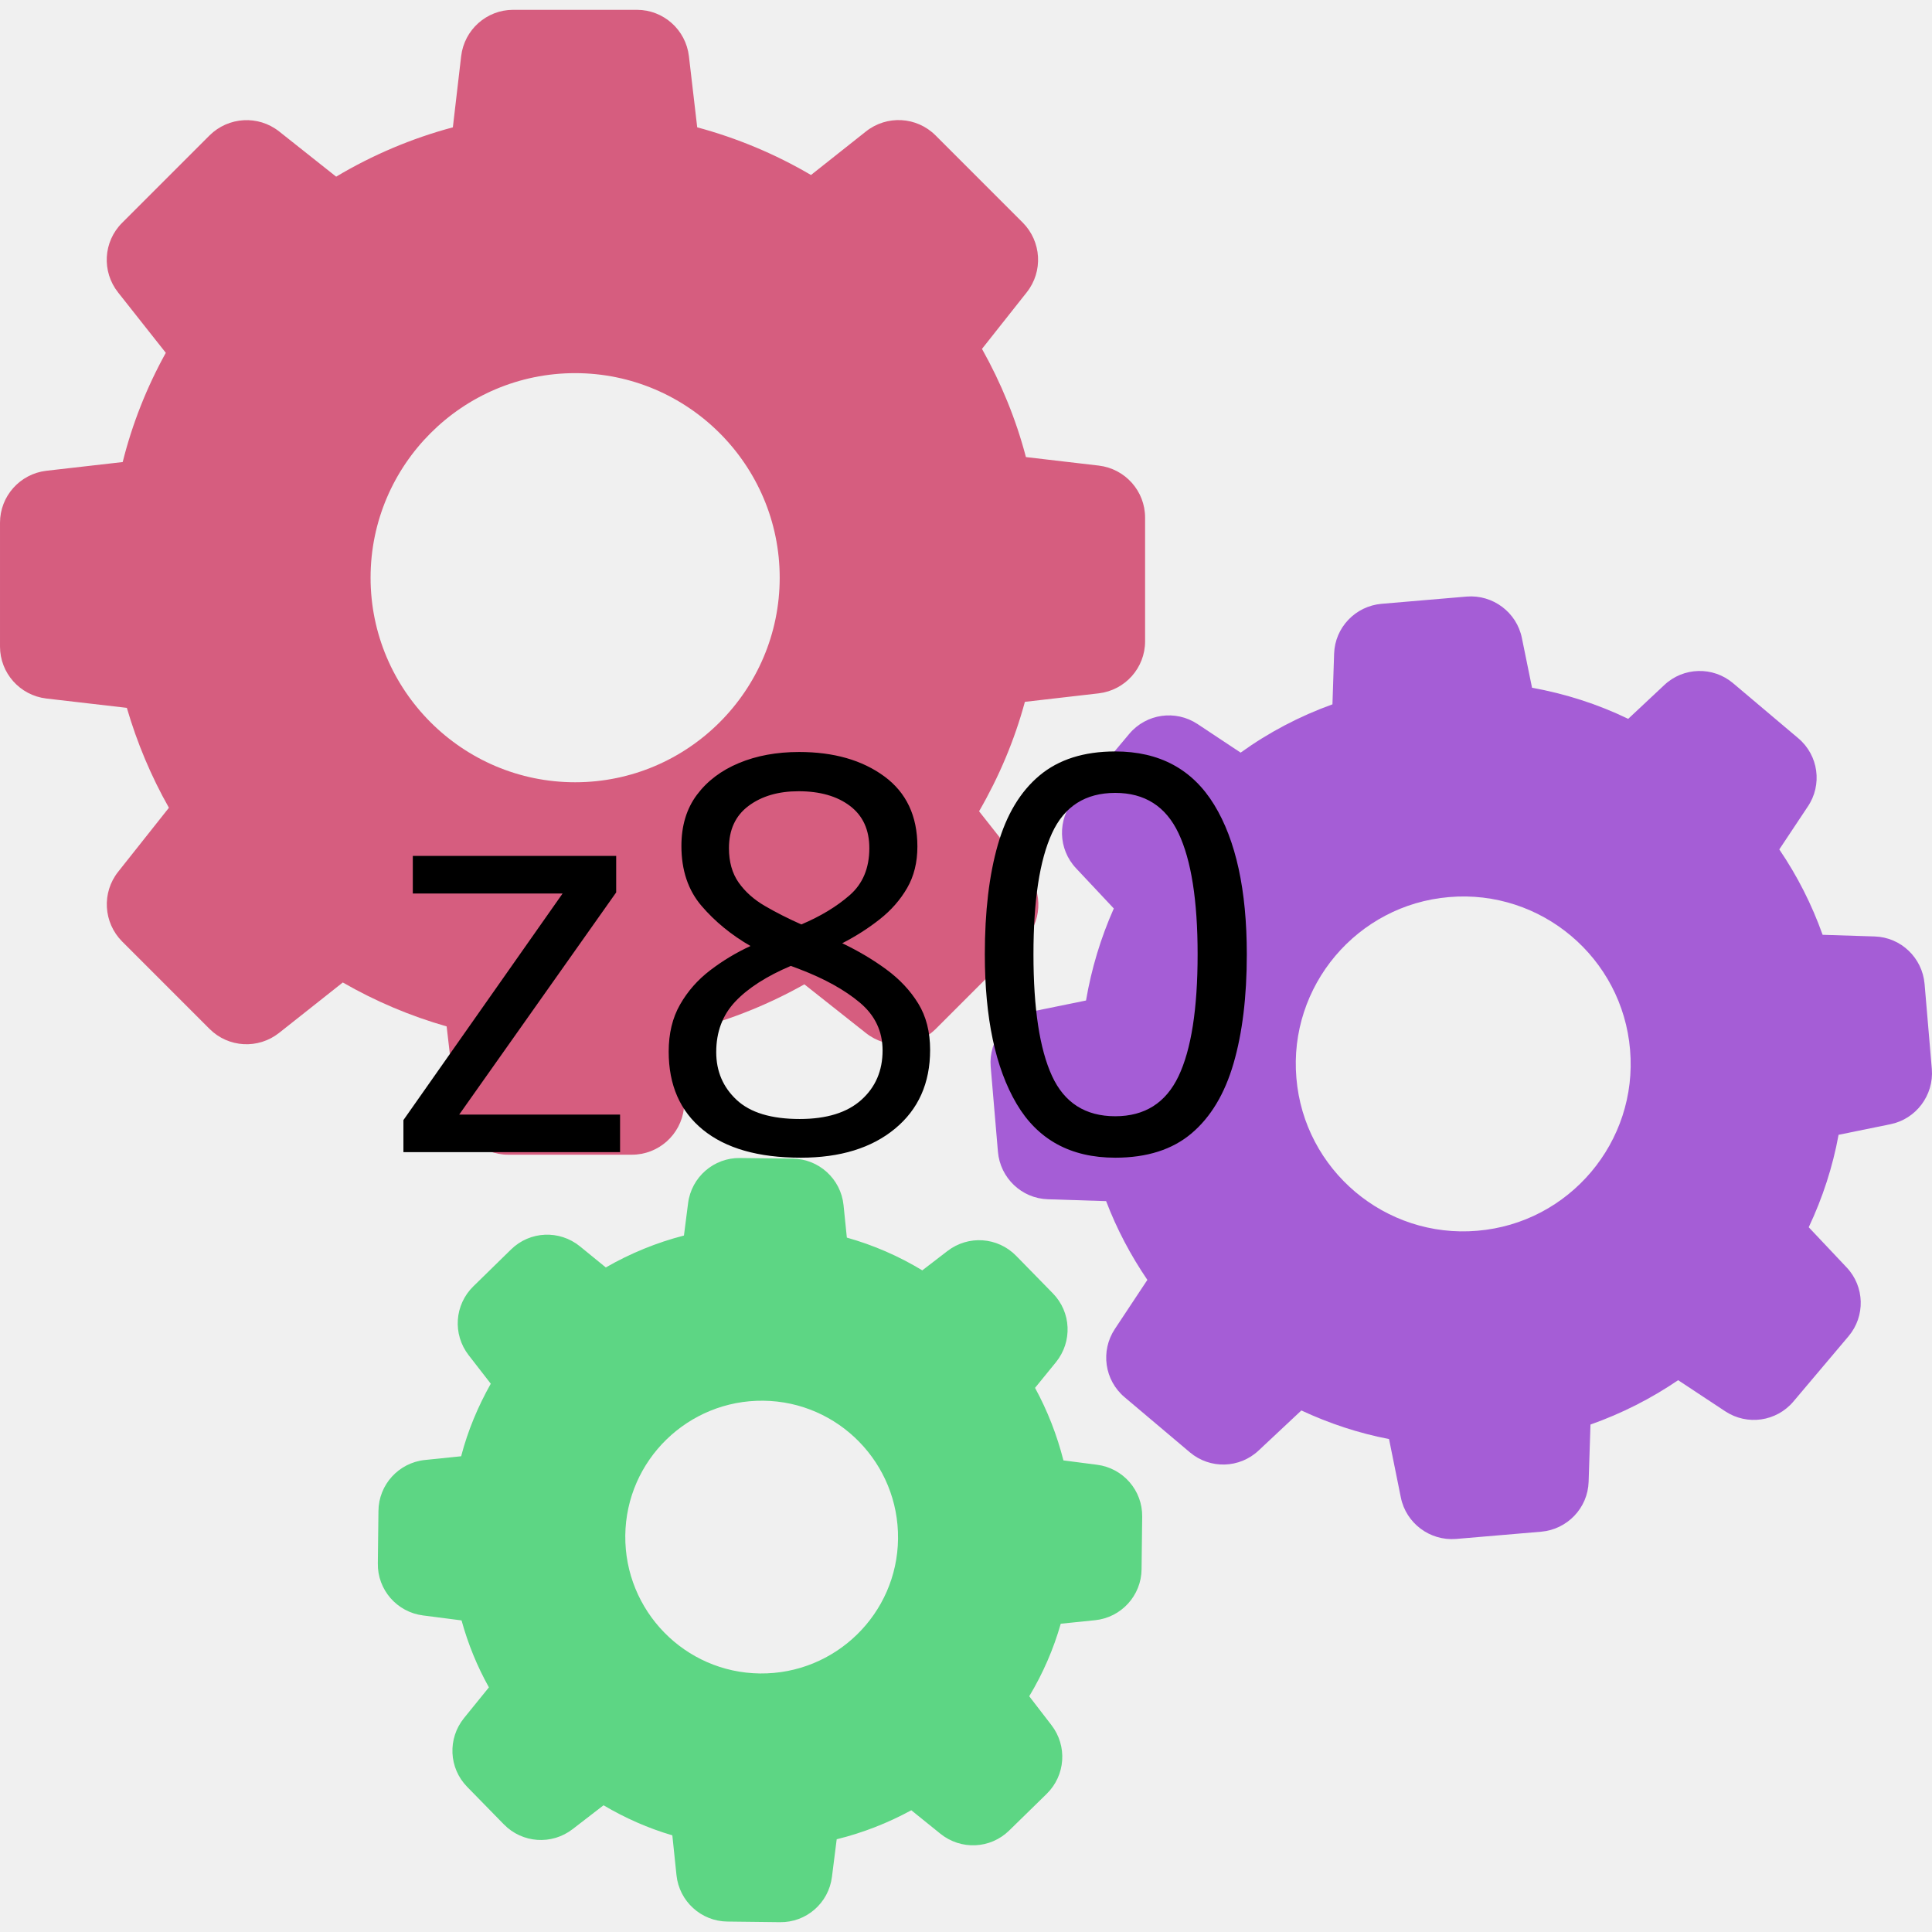
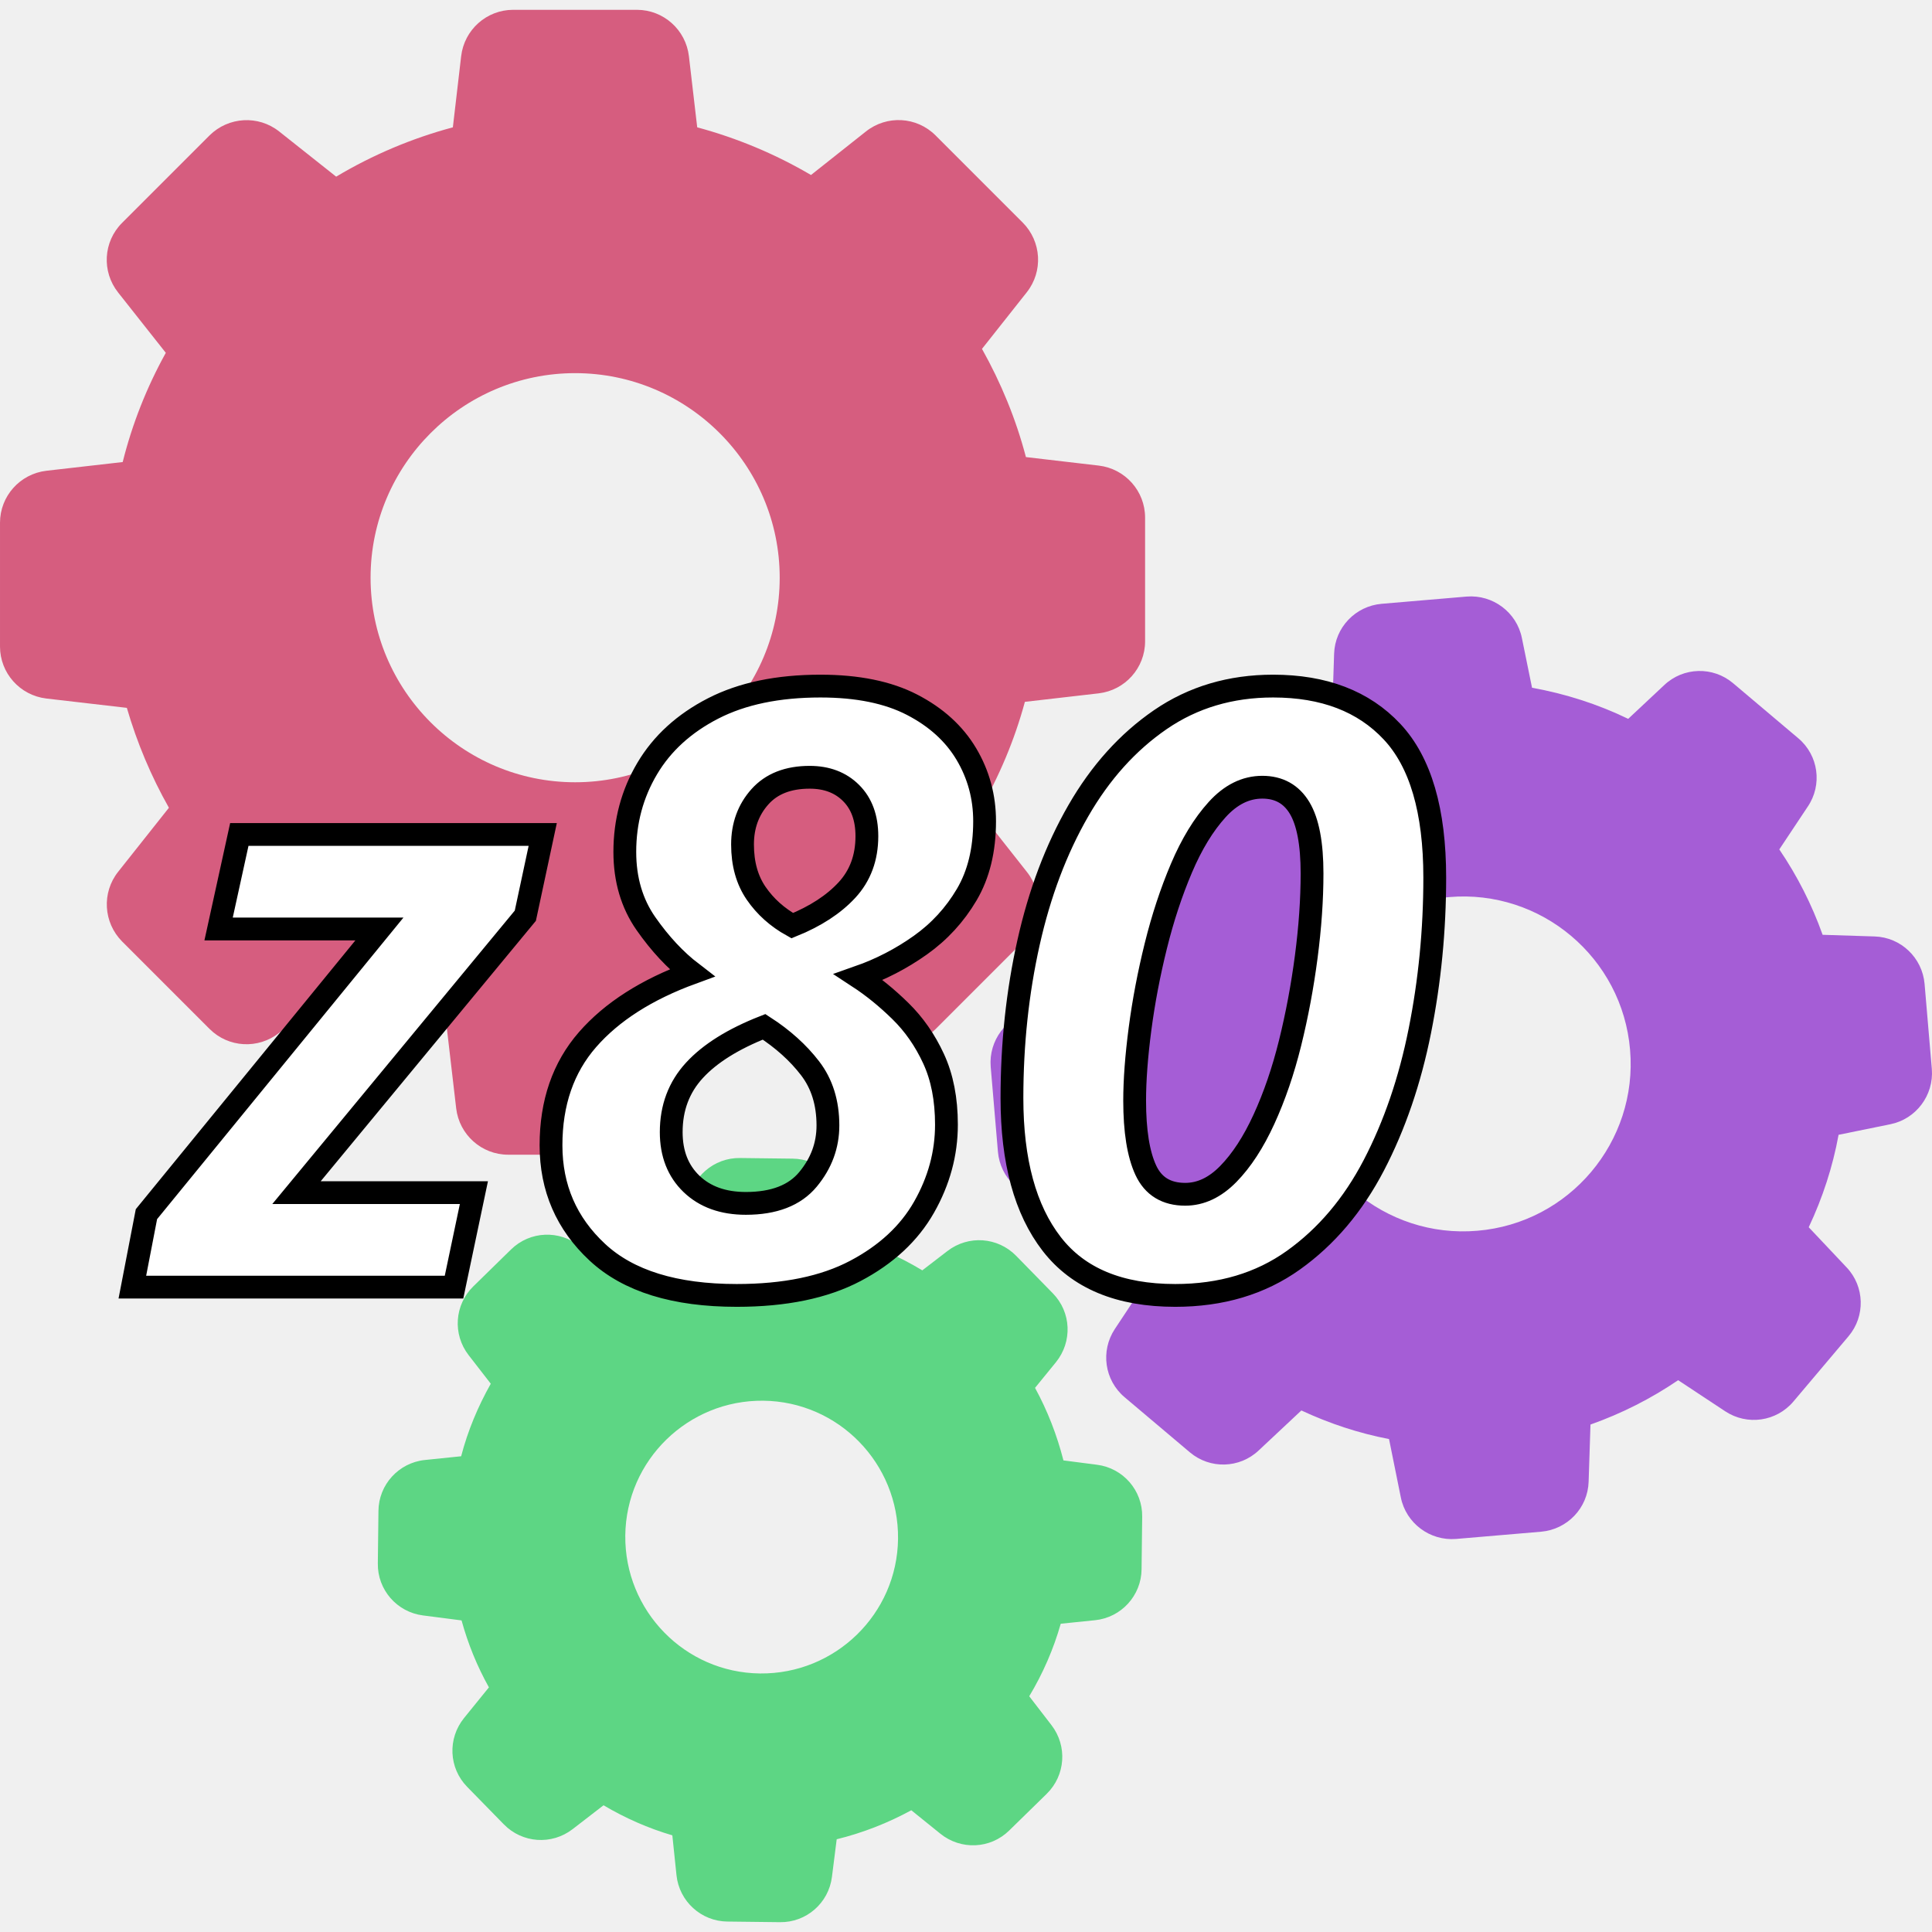
- <svg xmlns="http://www.w3.org/2000/svg" xml:space="preserve" style="enable-background:new 0 0 932.179 932.179;" viewBox="0 0 932.179 932.179" height="932.179px" width="932.179px" y="0px" x="0px" id="Capa_1" version="1.1">
+ <svg xmlns="http://www.w3.org/2000/svg" version="1.1" id="Capa_1" x="0px" y="0px" width="932.179px" height="932.179px" viewBox="0 0 932.179 932.179" style="enable-background:new 0 0 932.179 932.179;" xml:space="preserve">
  <defs id="defs43" />
  <g id="g8">
-     <path style="fill:#d2466d;fill-opacity:0.862" id="path2" d="M61.2,341.538c4.9,16.8,11.7,33,20.3,48.2l-24.5,30.9c-8,10.1-7.1,24.5,1.9,33.6l42.2,42.2c9.1,9.1,23.5,9.899,33.6,1.899   l30.7-24.3c15.8,9.101,32.6,16.2,50.1,21.2l4.6,39.5c1.5,12.8,12.3,22.4,25.1,22.4h59.7c12.8,0,23.6-9.601,25.1-22.4l4.4-38.1   c18.8-4.9,36.8-12.2,53.7-21.7l29.7,23.5c10.1,8,24.5,7.1,33.6-1.9l42.2-42.2c9.1-9.1,9.9-23.5,1.9-33.6l-23.1-29.3   c9.6-16.601,17.1-34.3,22.1-52.8l35.6-4.1c12.801-1.5,22.4-12.3,22.4-25.1v-59.7c0-12.8-9.6-23.6-22.4-25.1l-35.1-4.1   c-4.801-18.3-12-35.8-21.199-52.2l21.6-27.3c8-10.1,7.1-24.5-1.9-33.6l-42.1-42.1c-9.1-9.1-23.5-9.9-33.6-1.9l-26.5,21   c-17.2-10.1-35.601-17.8-54.9-23l-4-34.3c-1.5-12.8-12.3-22.4-25.1-22.4h-59.7c-12.8,0-23.6,9.6-25.1,22.4l-4,34.3   c-19.8,5.3-38.7,13.3-56.3,23.8l-27.5-21.8c-10.1-8-24.5-7.1-33.6,1.9l-42.2,42.2c-9.1,9.1-9.9,23.5-1.9,33.6l23,29.1   c-9.2,16.6-16.2,34.3-20.8,52.7l-36.8,4.2c-12.8,1.5-22.4,12.3-22.4,25.1v59.7c0,12.8,9.6,23.6,22.4,25.1L61.2,341.538z    M277.5,180.038c54.4,0,98.7,44.3,98.7,98.7s-44.3,98.7-98.7,98.7c-54.399,0-98.7-44.3-98.7-98.7S223.1,180.038,277.5,180.038z" />
-     <path style="fill:#9946d2;fill-opacity:0.862" id="path4" d="M867.699,356.238l-31.5-26.6c-9.699-8.2-24-7.8-33.199,0.9l-17.4,16.3c-14.699-7.1-30.299-12.1-46.4-15l-4.898-24   c-2.5-12.4-14-21-26.602-20l-41.1,3.5c-12.6,1.1-22.5,11.4-22.9,24.1l-0.799,24.4c-15.801,5.7-30.701,13.5-44.301,23.3   l-20.799-13.8c-10.602-7-24.701-5-32.9,4.7l-26.6,31.7c-8.201,9.7-7.801,24,0.898,33.2l18.201,19.399   c-6.301,14.2-10.801,29.101-13.4,44.4l-26,5.3c-12.4,2.5-21,14-20,26.601l3.5,41.1c1.1,12.6,11.4,22.5,24.1,22.9l28.1,0.899   c5.102,13.4,11.801,26.101,19.9,38l-15.699,23.7c-7,10.6-5,24.7,4.699,32.9l31.5,26.6c9.701,8.2,24,7.8,33.201-0.9l20.6-19.3   c13.5,6.3,27.699,11,42.299,13.8l5.701,28.2c2.5,12.4,14,21,26.6,20l41.1-3.5c12.6-1.1,22.5-11.399,22.9-24.1l0.9-27.601   c15-5.3,29.199-12.5,42.299-21.399l22.701,15c10.6,7,24.699,5,32.9-4.7l26.6-31.5c8.199-9.7,7.799-24-0.9-33.2l-18.301-19.399   c6.701-14.2,11.602-29.2,14.4-44.601l25-5.1c12.4-2.5,21-14,20-26.601l-3.5-41.1c-1.1-12.6-11.4-22.5-24.1-22.9l-25.1-0.8   c-5.201-14.6-12.201-28.399-20.9-41.2l13.699-20.6C879.4,378.638,877.4,364.438,867.699,356.238z M712.801,593.837   c-44.4,3.801-83.602-29.3-87.301-73.699c-3.801-44.4,29.301-83.601,73.699-87.301c44.4-3.8,83.602,29.301,87.301,73.7   C790.301,550.938,757.199,590.138,712.801,593.837z" />
-     <path style="fill:#46d273;fill-opacity:0.862" id="path6" d="M205,704.438c-12.6,1.3-22.3,11.899-22.4,24.6l-0.3,25.3c-0.2,12.7,9.2,23.5,21.8,25.101l18.6,2.399   c3.1,11.301,7.5,22.101,13.2,32.301l-12,14.8c-8,9.899-7.4,24.1,1.5,33.2l17.7,18.1c8.9,9.1,23.1,10.1,33.2,2.3l14.899-11.5   c10.5,6.2,21.601,11.101,33.2,14.5l2,19.2c1.3,12.6,11.9,22.3,24.6,22.4l25.301,0.3c12.699,0.2,23.5-9.2,25.1-21.8l2.3-18.2   c12.601-3.101,24.601-7.8,36-14l14,11.3c9.9,8,24.101,7.4,33.201-1.5l18.1-17.7c9.1-8.899,10.1-23.1,2.301-33.2L496.6,818.438   c6.6-11,11.701-22.7,15.201-35l16.6-1.7c12.6-1.3,22.299-11.9,22.4-24.6l0.299-25.301c0.201-12.699-9.199-23.5-21.799-25.1   l-16.201-2.1c-3.1-12.2-7.699-24-13.699-35l10.1-12.4c8-9.9,7.4-24.1-1.5-33.2l-17.699-18.1c-8.9-9.101-23.102-10.101-33.201-2.3   l-12.101,9.3c-11.399-6.9-23.6-12.2-36.399-15.8l-1.601-15.7c-1.3-12.601-11.899-22.3-24.6-22.4l-25.3-0.3   c-12.7-0.2-23.5,9.2-25.101,21.8l-2,15.601c-13.199,3.399-25.899,8.6-37.699,15.399l-12.5-10.2c-9.9-8-24.101-7.399-33.201,1.5   l-18.2,17.801c-9.1,8.899-10.1,23.1-2.3,33.199l10.7,13.801c-6.2,11-11.1,22.699-14.3,35L205,704.438z M368.3,675.837   c36.3,0.4,65.399,30.301,65,66.601c-0.4,36.3-30.301,65.399-66.601,65c-36.3-0.4-65.399-30.3-65-66.601   C302.1,704.538,332,675.438,368.3,675.837z" />
-     <text id="text872" y="555.91" x="184.244" style="font-style:normal;font-weight:normal;font-size:40px;line-height:1.25;font-family:sans-serif;fill:#000000;fill-opacity:1;stroke:none" xml:space="preserve">
-       <tspan style="font-style:normal;font-variant:normal;font-weight:normal;font-stretch:normal;font-size:266.667px;font-family:sans-serif;-inkscape-font-specification:'sans-serif, Normal';font-variant-ligatures:normal;font-variant-caps:normal;font-variant-numeric:normal;font-variant-east-asian:normal" y="555.91" x="184.244" id="tspan870">z80</tspan>
+     <path d="M61.2,341.538c4.9,16.8,11.7,33,20.3,48.2l-24.5,30.9c-8,10.1-7.1,24.5,1.9,33.6l42.2,42.2c9.1,9.1,23.5,9.899,33.6,1.899   l30.7-24.3c15.8,9.101,32.6,16.2,50.1,21.2l4.6,39.5c1.5,12.8,12.3,22.4,25.1,22.4h59.7c12.8,0,23.6-9.601,25.1-22.4l4.4-38.1   c18.8-4.9,36.8-12.2,53.7-21.7l29.7,23.5c10.1,8,24.5,7.1,33.6-1.9l42.2-42.2c9.1-9.1,9.9-23.5,1.9-33.6l-23.1-29.3   c9.6-16.601,17.1-34.3,22.1-52.8l35.6-4.1c12.801-1.5,22.4-12.3,22.4-25.1v-59.7c0-12.8-9.6-23.6-22.4-25.1l-35.1-4.1   c-4.801-18.3-12-35.8-21.199-52.2l21.6-27.3c8-10.1,7.1-24.5-1.9-33.6l-42.1-42.1c-9.1-9.1-23.5-9.9-33.6-1.9l-26.5,21   c-17.2-10.1-35.601-17.8-54.9-23l-4-34.3c-1.5-12.8-12.3-22.4-25.1-22.4h-59.7c-12.8,0-23.6,9.6-25.1,22.4l-4,34.3   c-19.8,5.3-38.7,13.3-56.3,23.8l-27.5-21.8c-10.1-8-24.5-7.1-33.6,1.9l-42.2,42.2c-9.1,9.1-9.9,23.5-1.9,33.6l23,29.1   c-9.2,16.6-16.2,34.3-20.8,52.7l-36.8,4.2c-12.8,1.5-22.4,12.3-22.4,25.1v59.7c0,12.8,9.6,23.6,22.4,25.1L61.2,341.538z    M277.5,180.038c54.4,0,98.7,44.3,98.7,98.7s-44.3,98.7-98.7,98.7c-54.399,0-98.7-44.3-98.7-98.7S223.1,180.038,277.5,180.038z" id="path2" style="fill:#d2466d;fill-opacity:0.862" />
+     <path d="M867.699,356.238l-31.5-26.6c-9.699-8.2-24-7.8-33.199,0.9l-17.4,16.3c-14.699-7.1-30.299-12.1-46.4-15l-4.898-24   c-2.5-12.4-14-21-26.602-20l-41.1,3.5c-12.6,1.1-22.5,11.4-22.9,24.1l-0.799,24.4c-15.801,5.7-30.701,13.5-44.301,23.3   l-20.799-13.8c-10.602-7-24.701-5-32.9,4.7l-26.6,31.7c-8.201,9.7-7.801,24,0.898,33.2l18.201,19.399   c-6.301,14.2-10.801,29.101-13.4,44.4l-26,5.3c-12.4,2.5-21,14-20,26.601l3.5,41.1c1.1,12.6,11.4,22.5,24.1,22.9l28.1,0.899   c5.102,13.4,11.801,26.101,19.9,38l-15.699,23.7c-7,10.6-5,24.7,4.699,32.9l31.5,26.6c9.701,8.2,24,7.8,33.201-0.9l20.6-19.3   c13.5,6.3,27.699,11,42.299,13.8l5.701,28.2c2.5,12.4,14,21,26.6,20l41.1-3.5c12.6-1.1,22.5-11.399,22.9-24.1l0.9-27.601   c15-5.3,29.199-12.5,42.299-21.399l22.701,15c10.6,7,24.699,5,32.9-4.7l26.6-31.5c8.199-9.7,7.799-24-0.9-33.2l-18.301-19.399   c6.701-14.2,11.602-29.2,14.4-44.601l25-5.1c12.4-2.5,21-14,20-26.601l-3.5-41.1c-1.1-12.6-11.4-22.5-24.1-22.9l-25.1-0.8   c-5.201-14.6-12.201-28.399-20.9-41.2l13.699-20.6C879.4,378.638,877.4,364.438,867.699,356.238z M712.801,593.837   c-44.4,3.801-83.602-29.3-87.301-73.699c-3.801-44.4,29.301-83.601,73.699-87.301c44.4-3.8,83.602,29.301,87.301,73.7   C790.301,550.938,757.199,590.138,712.801,593.837z" id="path4" style="fill:#9946d2;fill-opacity:0.862" />
+     <path d="M205,704.438c-12.6,1.3-22.3,11.899-22.4,24.6l-0.3,25.3c-0.2,12.7,9.2,23.5,21.8,25.101l18.6,2.399   c3.1,11.301,7.5,22.101,13.2,32.301l-12,14.8c-8,9.899-7.4,24.1,1.5,33.2l17.7,18.1c8.9,9.1,23.1,10.1,33.2,2.3l14.899-11.5   c10.5,6.2,21.601,11.101,33.2,14.5l2,19.2c1.3,12.6,11.9,22.3,24.6,22.4l25.301,0.3c12.699,0.2,23.5-9.2,25.1-21.8l2.3-18.2   c12.601-3.101,24.601-7.8,36-14l14,11.3c9.9,8,24.101,7.4,33.201-1.5l18.1-17.7c9.1-8.899,10.1-23.1,2.301-33.2L496.6,818.438   c6.6-11,11.701-22.7,15.201-35l16.6-1.7c12.6-1.3,22.299-11.9,22.4-24.6l0.299-25.301c0.201-12.699-9.199-23.5-21.799-25.1   l-16.201-2.1c-3.1-12.2-7.699-24-13.699-35l10.1-12.4c8-9.9,7.4-24.1-1.5-33.2l-17.699-18.1c-8.9-9.101-23.102-10.101-33.201-2.3   l-12.101,9.3c-11.399-6.9-23.6-12.2-36.399-15.8l-1.601-15.7c-1.3-12.601-11.899-22.3-24.6-22.4l-25.3-0.3   c-12.7-0.2-23.5,9.2-25.101,21.8l-2,15.601c-13.199,3.399-25.899,8.6-37.699,15.399l-12.5-10.2c-9.9-8-24.101-7.399-33.201,1.5   l-18.2,17.801c-9.1,8.899-10.1,23.1-2.3,33.199l10.7,13.801c-6.2,11-11.1,22.699-14.3,35L205,704.438z M368.3,675.837   c36.3,0.4,65.399,30.301,65,66.601c-0.4,36.3-30.301,65.399-66.601,65c-36.3-0.4-65.399-30.3-65-66.601   C302.1,704.538,332,675.438,368.3,675.837z" id="path6" style="fill:#46d273;fill-opacity:0.862" />
+     <text xml:space="preserve" style="font-style:italic;font-variant:normal;font-weight:bold;font-stretch:normal;font-size:400px;line-height:1.25;font-family:sans-serif;-inkscape-font-specification:'sans-serif, Bold Italic';font-variant-ligatures:normal;font-variant-caps:normal;font-variant-numeric:normal;font-variant-east-asian:normal;fill:#ffffff;fill-opacity:1;stroke:#000000;stroke-width:11;stroke-miterlimit:4;stroke-dasharray:none;stroke-opacity:1;" x="73.062" y="621.031" id="text872">
+       <tspan id="tspan870" x="73.062" y="621.031" style="font-style:italic;font-variant:normal;font-weight:bold;font-stretch:normal;font-size:400px;font-family:sans-serif;-inkscape-font-specification:'sans-serif, Bold Italic';font-variant-ligatures:normal;font-variant-caps:normal;font-variant-numeric:normal;font-variant-east-asian:normal;fill:#ffffff;fill-opacity:1;stroke:#000000;stroke-width:11;stroke-miterlimit:4;stroke-dasharray:none;stroke-opacity:1;">z80</tspan>
    </text>
  </g>
  <g id="g10">
</g>
  <g id="g12">
</g>
  <g id="g14">
</g>
  <g id="g16">
</g>
  <g id="g18">
</g>
  <g id="g20">
</g>
  <g id="g22">
</g>
  <g id="g24">
</g>
  <g id="g26">
</g>
  <g id="g28">
</g>
  <g id="g30">
</g>
  <g id="g32">
</g>
  <g id="g34">
</g>
  <g id="g36">
</g>
  <g id="g38">
</g>
</svg>
